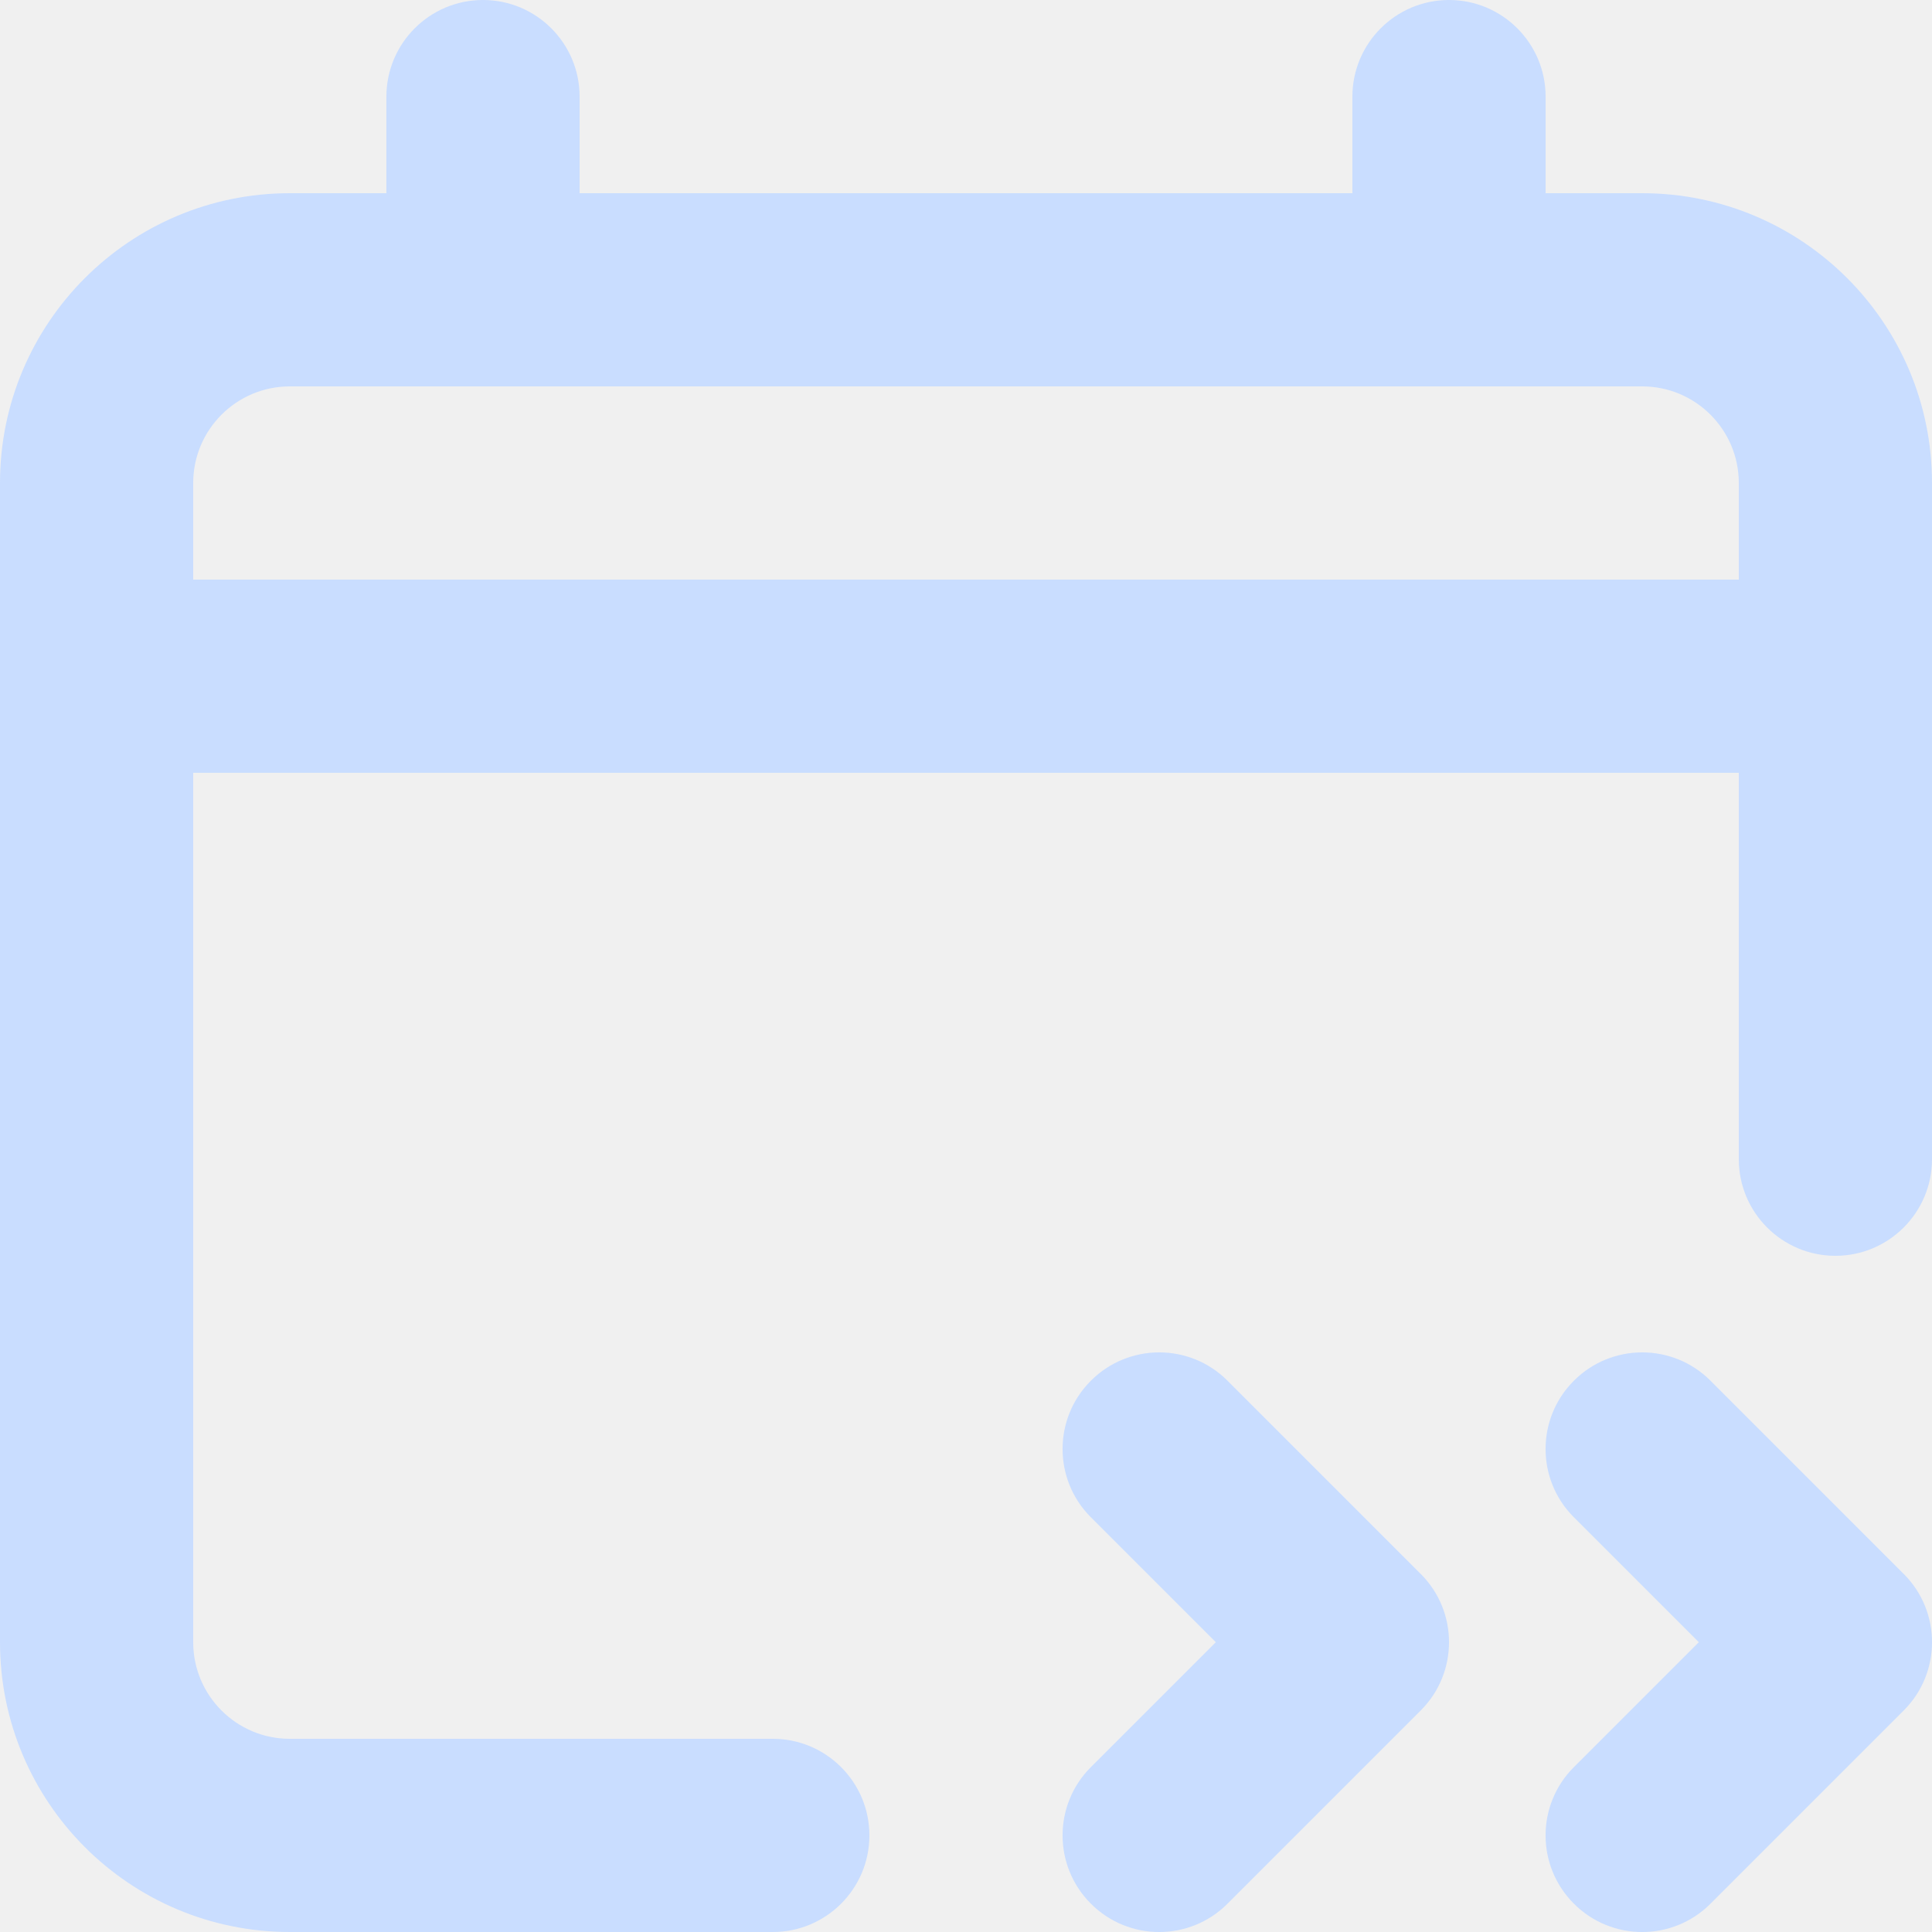
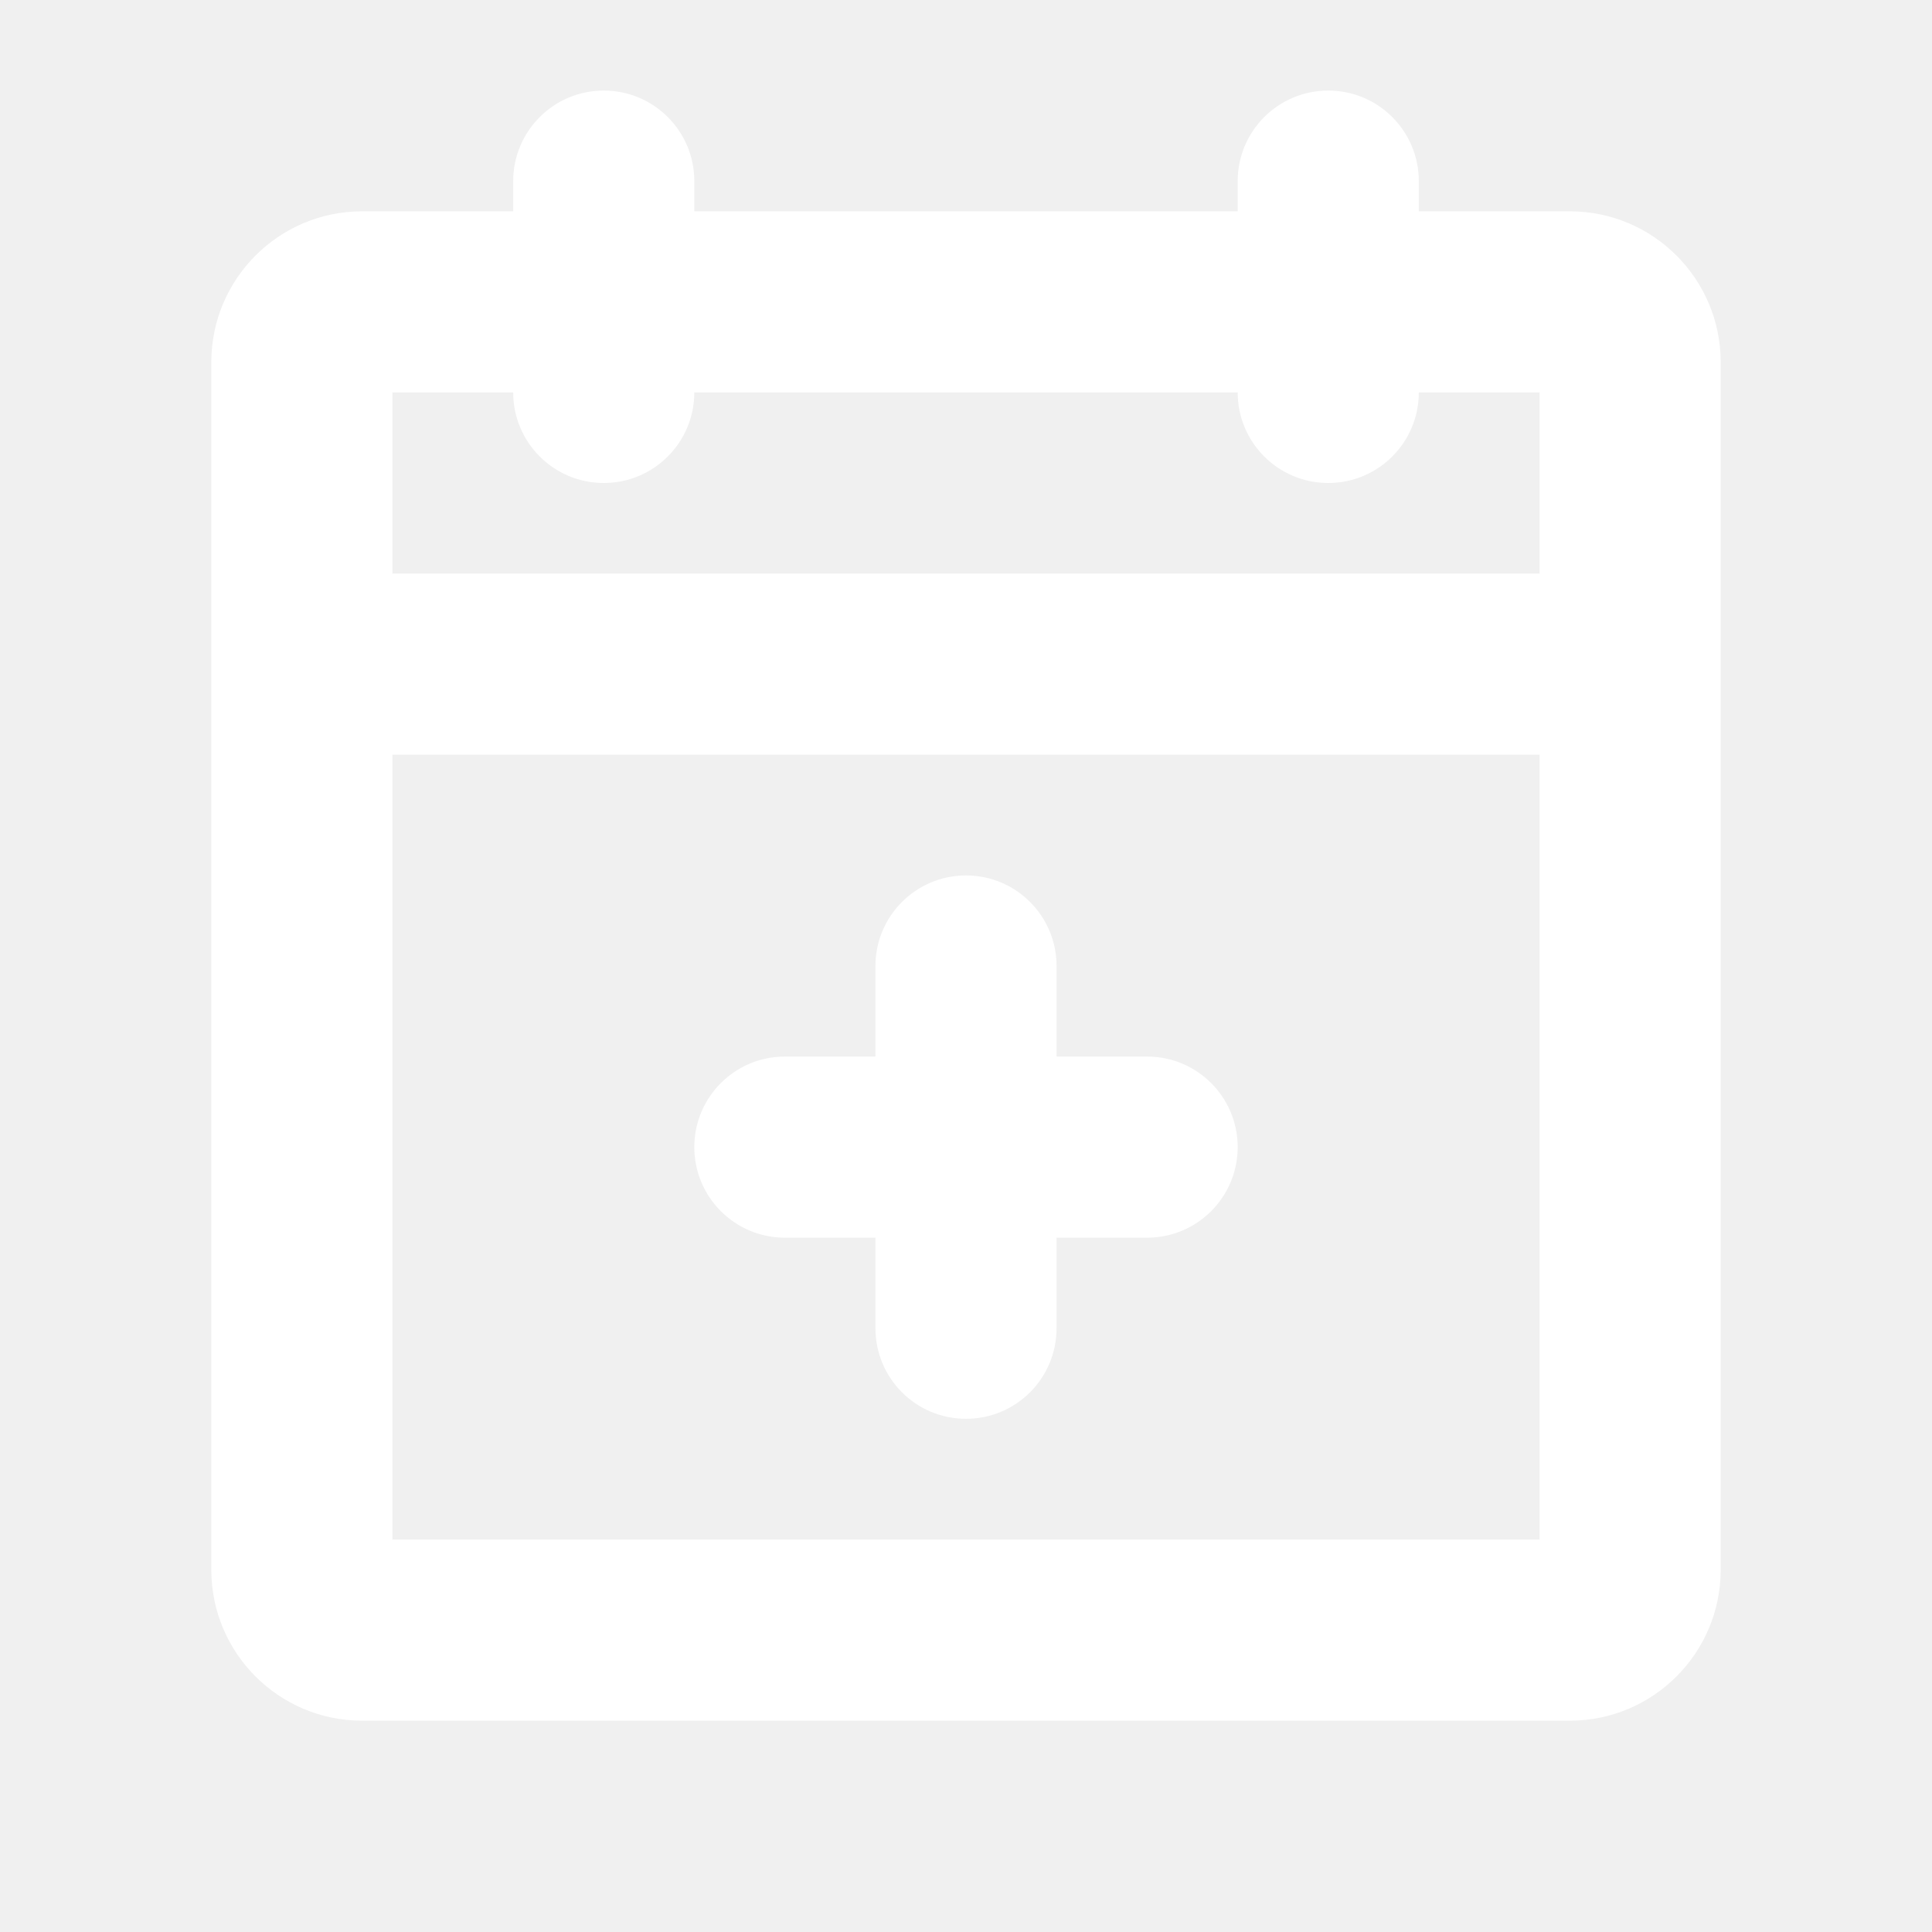
- <svg xmlns="http://www.w3.org/2000/svg" width="20" height="20" viewBox="0 0 20 20" fill="none">
-   <path fill-rule="evenodd" clip-rule="evenodd" d="M5 0C5.552 0 6 0.448 6 1V2H14V1C14 0.448 14.448 0 15 0C15.552 0 16 0.448 16 1V2H17C18.657 2 20 3.343 20 5V12C20 12.552 19.552 13 19 13C18.448 13 18 12.552 18 12V8H2V17C2 17.552 2.448 18 3 18H8C8.552 18 9 18.448 9 19C9 19.552 8.552 20 8 20H3C1.343 20 0 18.657 0 17V5C0 3.343 1.343 2 3 2H4V1C4 0.448 4.448 0 5 0ZM3 4C2.448 4 2 4.448 2 5V6H18V5C18 4.448 17.552 4 17 4H3Z" fill="#C9DDFF" />
-   <path d="M16.293 15.707C15.902 15.317 15.902 14.683 16.293 14.293C16.683 13.902 17.317 13.902 17.707 14.293L19.707 16.293C20.098 16.683 20.098 17.317 19.707 17.707L17.707 19.707C17.317 20.098 16.683 20.098 16.293 19.707C15.902 19.317 15.902 18.683 16.293 18.293L17.586 17L16.293 15.707Z" fill="#C9DDFF" />
-   <path d="M11.293 14.293C10.902 14.683 10.902 15.317 11.293 15.707L12.586 17L11.293 18.293C10.902 18.683 10.902 19.317 11.293 19.707C11.683 20.098 12.317 20.098 12.707 19.707L14.707 17.707C15.098 17.317 15.098 16.683 14.707 16.293L12.707 14.293C12.317 13.902 11.683 13.902 11.293 14.293Z" fill="#C9DDFF" />
+ <svg xmlns="http://www.w3.org/2000/svg" width="32" height="32" fill="#FFFFFF" viewBox="0 0 256 256">
+   <path d="M208,28H188V24a12,12,0,0,0-24,0v4H92V24a12,12,0,0,0-24,0v4H48A20,20,0,0,0,28,48V208a20,20,0,0,0,20,20H208a20,20,0,0,0,20-20V48A20,20,0,0,0,208,28ZM68,52a12,12,0,0,0,24,0h72a12,12,0,0,0,24,0h16V76H52V52ZM52,204V100H204V204Zm112-52a12,12,0,0,1-12,12H140v12a12,12,0,0,1-24,0V164H104a12,12,0,0,1,0-24h12V128a12,12,0,0,1,24,0v12h12A12,12,0,0,1,164,152Z" />
</svg>
